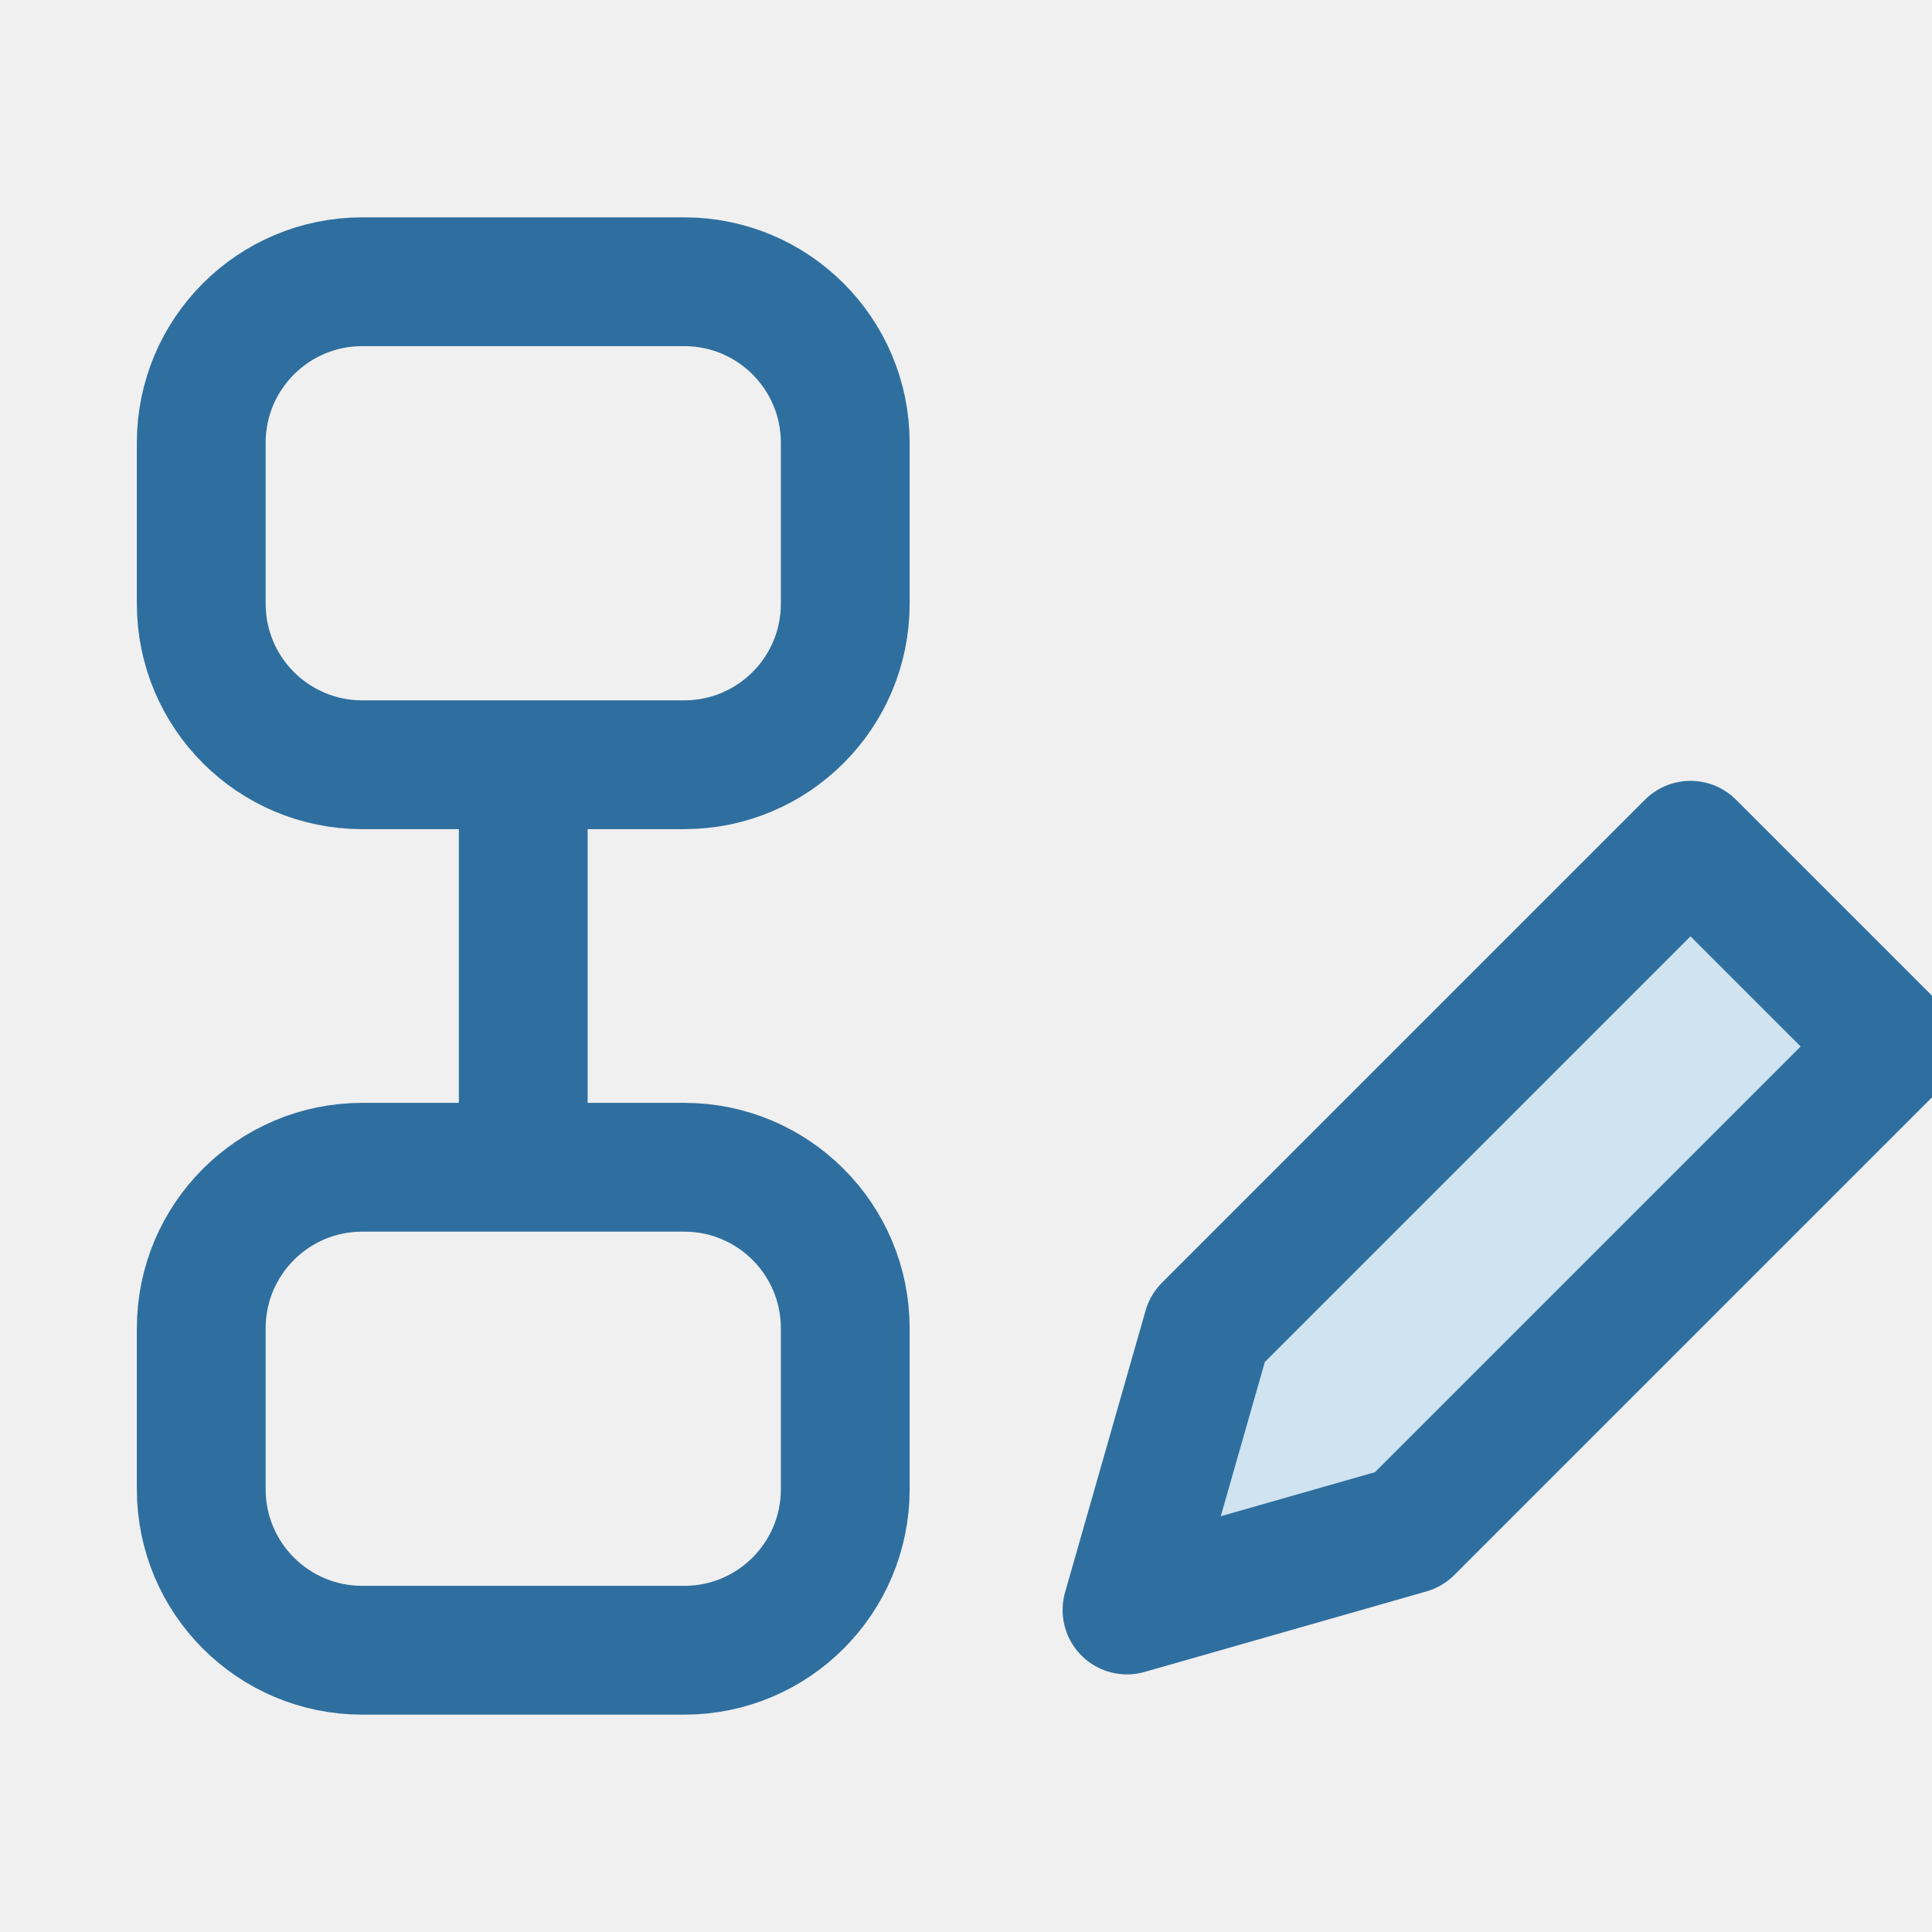
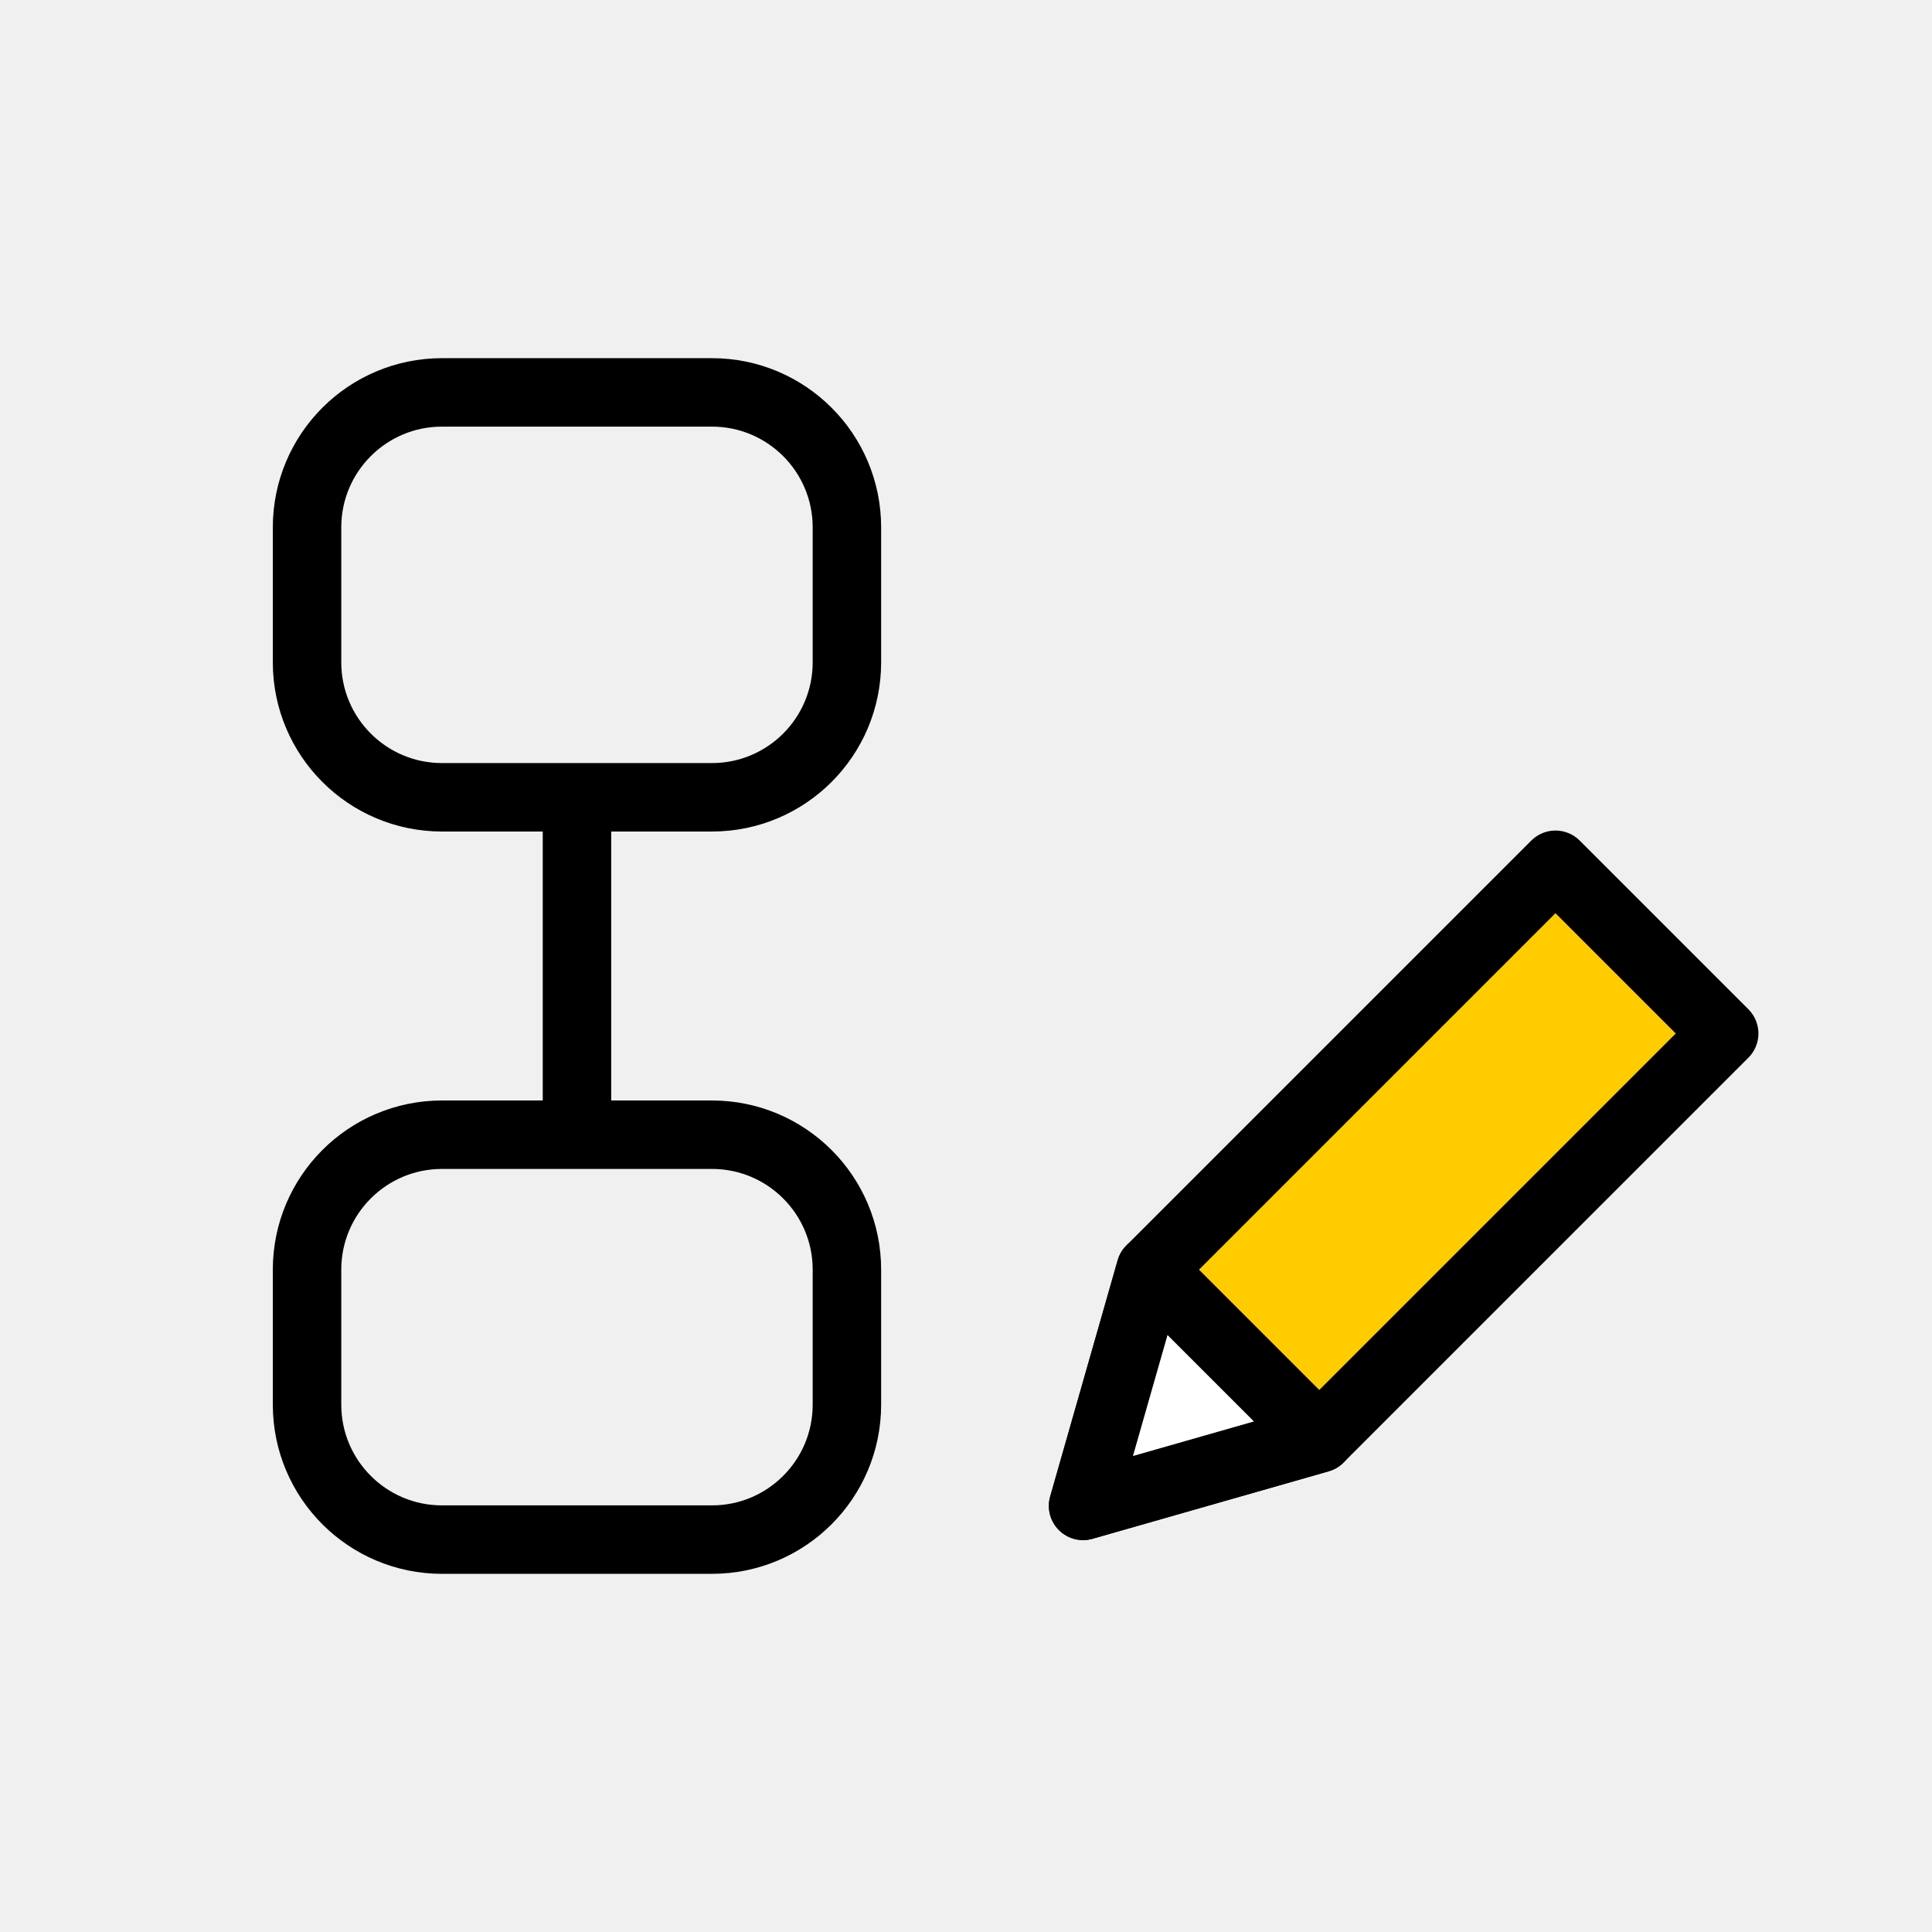
- <svg xmlns="http://www.w3.org/2000/svg" width="24" height="24" viewBox="0 0 24 24" fill="none" stroke="#2f6f9f" stroke-width="1.6" stroke-linejoin="round">
-   <rect x="2.5" y="3.5" width="8" height="6" rx="2" />
-   <rect x="2.5" y="14.5" width="8" height="6" rx="2" />
-   <path d="M6.5 9.5v5" />
-   <path d="M14 20l1-3.5 6-6 2.5 2.5-6 6z" fill="#cfe3f1" />
+ <svg xmlns="http://www.w3.org/2000/svg" width="256" height="256" viewBox="0 0 256 256" version="1.1" id="svg909" style="fill:none;stroke:#2f6f9f;stroke-width:1.6;stroke-linejoin:round">
+   <defs id="defs913" />
+   <g id="g2128" transform="translate(0,-4.556385)">
+     <rect style="stroke:#000000;stroke-width:9.071;stroke-miterlimit:4;stroke-dasharray:none" id="rect901" rx="17.884" height="53.651" width="71.535" y="56.551" x="40.685" />
+     <rect style="stroke:#000000;stroke-width:9.071;stroke-miterlimit:4;stroke-dasharray:none" id="rect903" rx="17.884" height="53.651" width="71.535" y="154.911" x="40.685" />
+     <path style="stroke:#000000;stroke-width:9.071;stroke-miterlimit:4;stroke-dasharray:none" id="path905" d="m 76.453,110.202 v 44.709" />
+     <path style="fill:#ffcc00;stroke:#000000;stroke-width:9.071;stroke-miterlimit:4;stroke-dasharray:none" id="path907" d="m 143.516,204.091 8.942,-31.296 53.651,-53.651 22.355,22.355 -53.651,53.651 z" />
+     <path d="m 143.516,204.091 8.942,-31.296 22.355,22.355 z" id="path2121" style="fill:#ffffff;stroke:#000000;stroke-width:9.071;stroke-miterlimit:4;stroke-dasharray:none" />
+   </g>
</svg>
